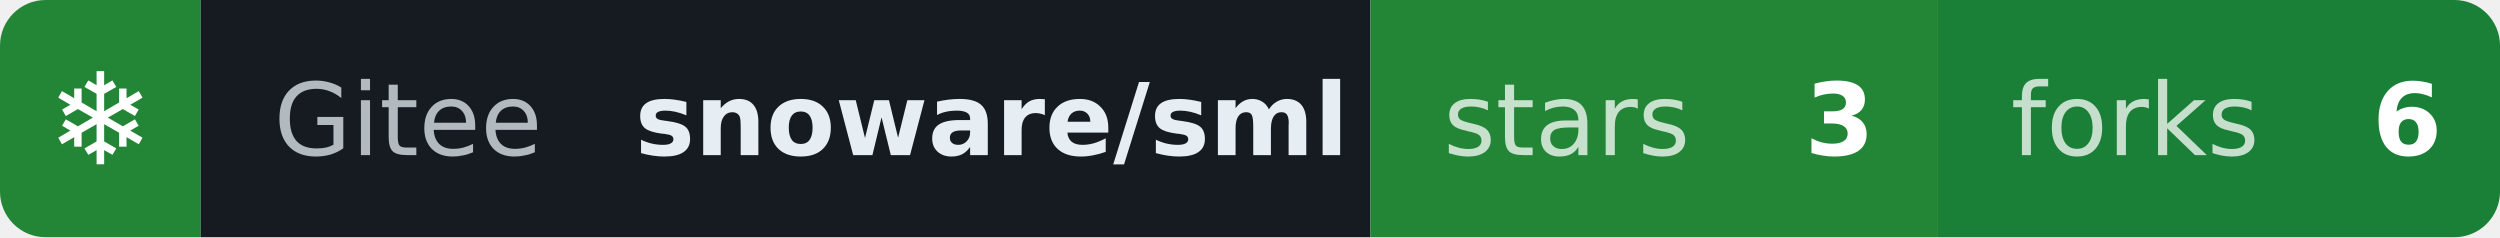
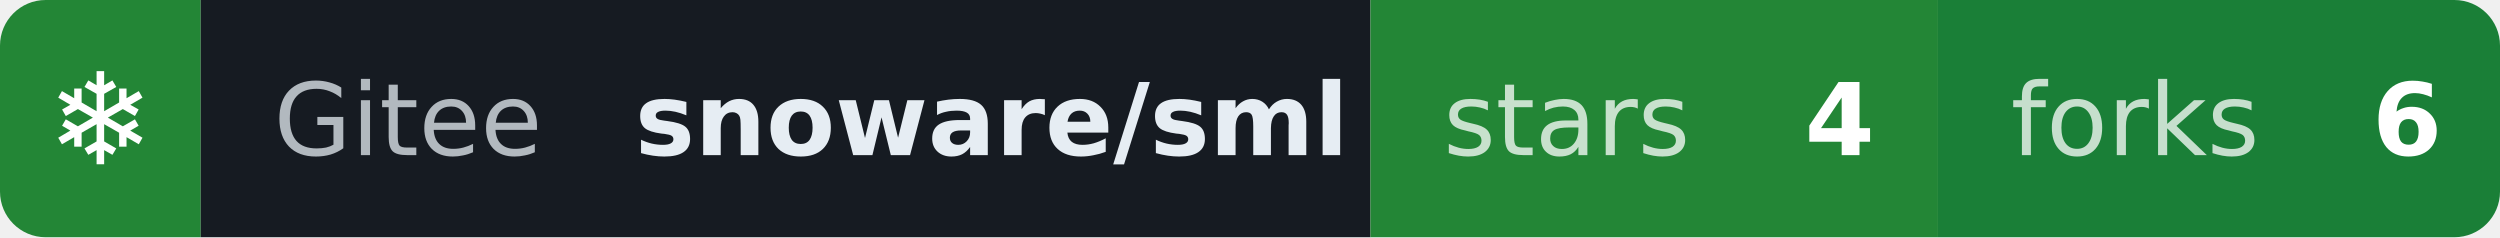
- <svg xmlns="http://www.w3.org/2000/svg" width="274" height="26" viewBox="0 0 274 26" role="img" aria-label="Gitee snoware/sml stars 3 forks 6">
+ <svg xmlns="http://www.w3.org/2000/svg" width="274" height="26" viewBox="0 0 274 26" role="img" aria-label="Gitee snoware/sml stars 4 forks 6">
  <clipPath id="r">
    <rect width="274" height="26" rx="5" ry="5" />
  </clipPath>
  <g clip-path="url(#r)">
    <rect width="22" height="26" fill="#238636" />
    <text x="11.0" y="18" font-family="Segoe UI Symbol,Verdana,sans-serif" font-size="14" fill="#ffffff" text-anchor="middle">❄</text>
    <rect x="22.0" width="128.2" height="26" fill="#161b22" />
    <text x="30.0" y="17" font-family="Verdana,DejaVu Sans,sans-serif" font-size="11" fill="#e6edf3" opacity="0.75">Gitee</text>
    <text x="69.6" y="17" font-family="Verdana,DejaVu Sans,sans-serif" font-size="11" font-weight="600" fill="#e6edf3">snoware/sml</text>
    <rect x="150.2" width="62.2" height="26" fill="#238636" />
    <text x="158.2" y="17" font-family="Verdana,DejaVu Sans,sans-serif" font-size="11" fill="#ffffff" opacity="0.75">stars</text>
-     <text x="197.8" y="17" font-family="Verdana,DejaVu Sans,sans-serif" font-size="11" font-weight="600" fill="#ffffff">3</text>
+     <text x="197.8" y="17" font-family="Verdana,DejaVu Sans,sans-serif" font-size="11" font-weight="600" fill="#ffffff">4</text>
    <rect x="212.4" width="62.2" height="26" fill="#1a7f37" />
    <text x="220.4" y="17" font-family="Verdana,DejaVu Sans,sans-serif" font-size="11" fill="#ffffff" opacity="0.75">forks</text>
    <text x="260.0" y="17" font-family="Verdana,DejaVu Sans,sans-serif" font-size="11" font-weight="600" fill="#ffffff">6</text>
  </g>
</svg>
